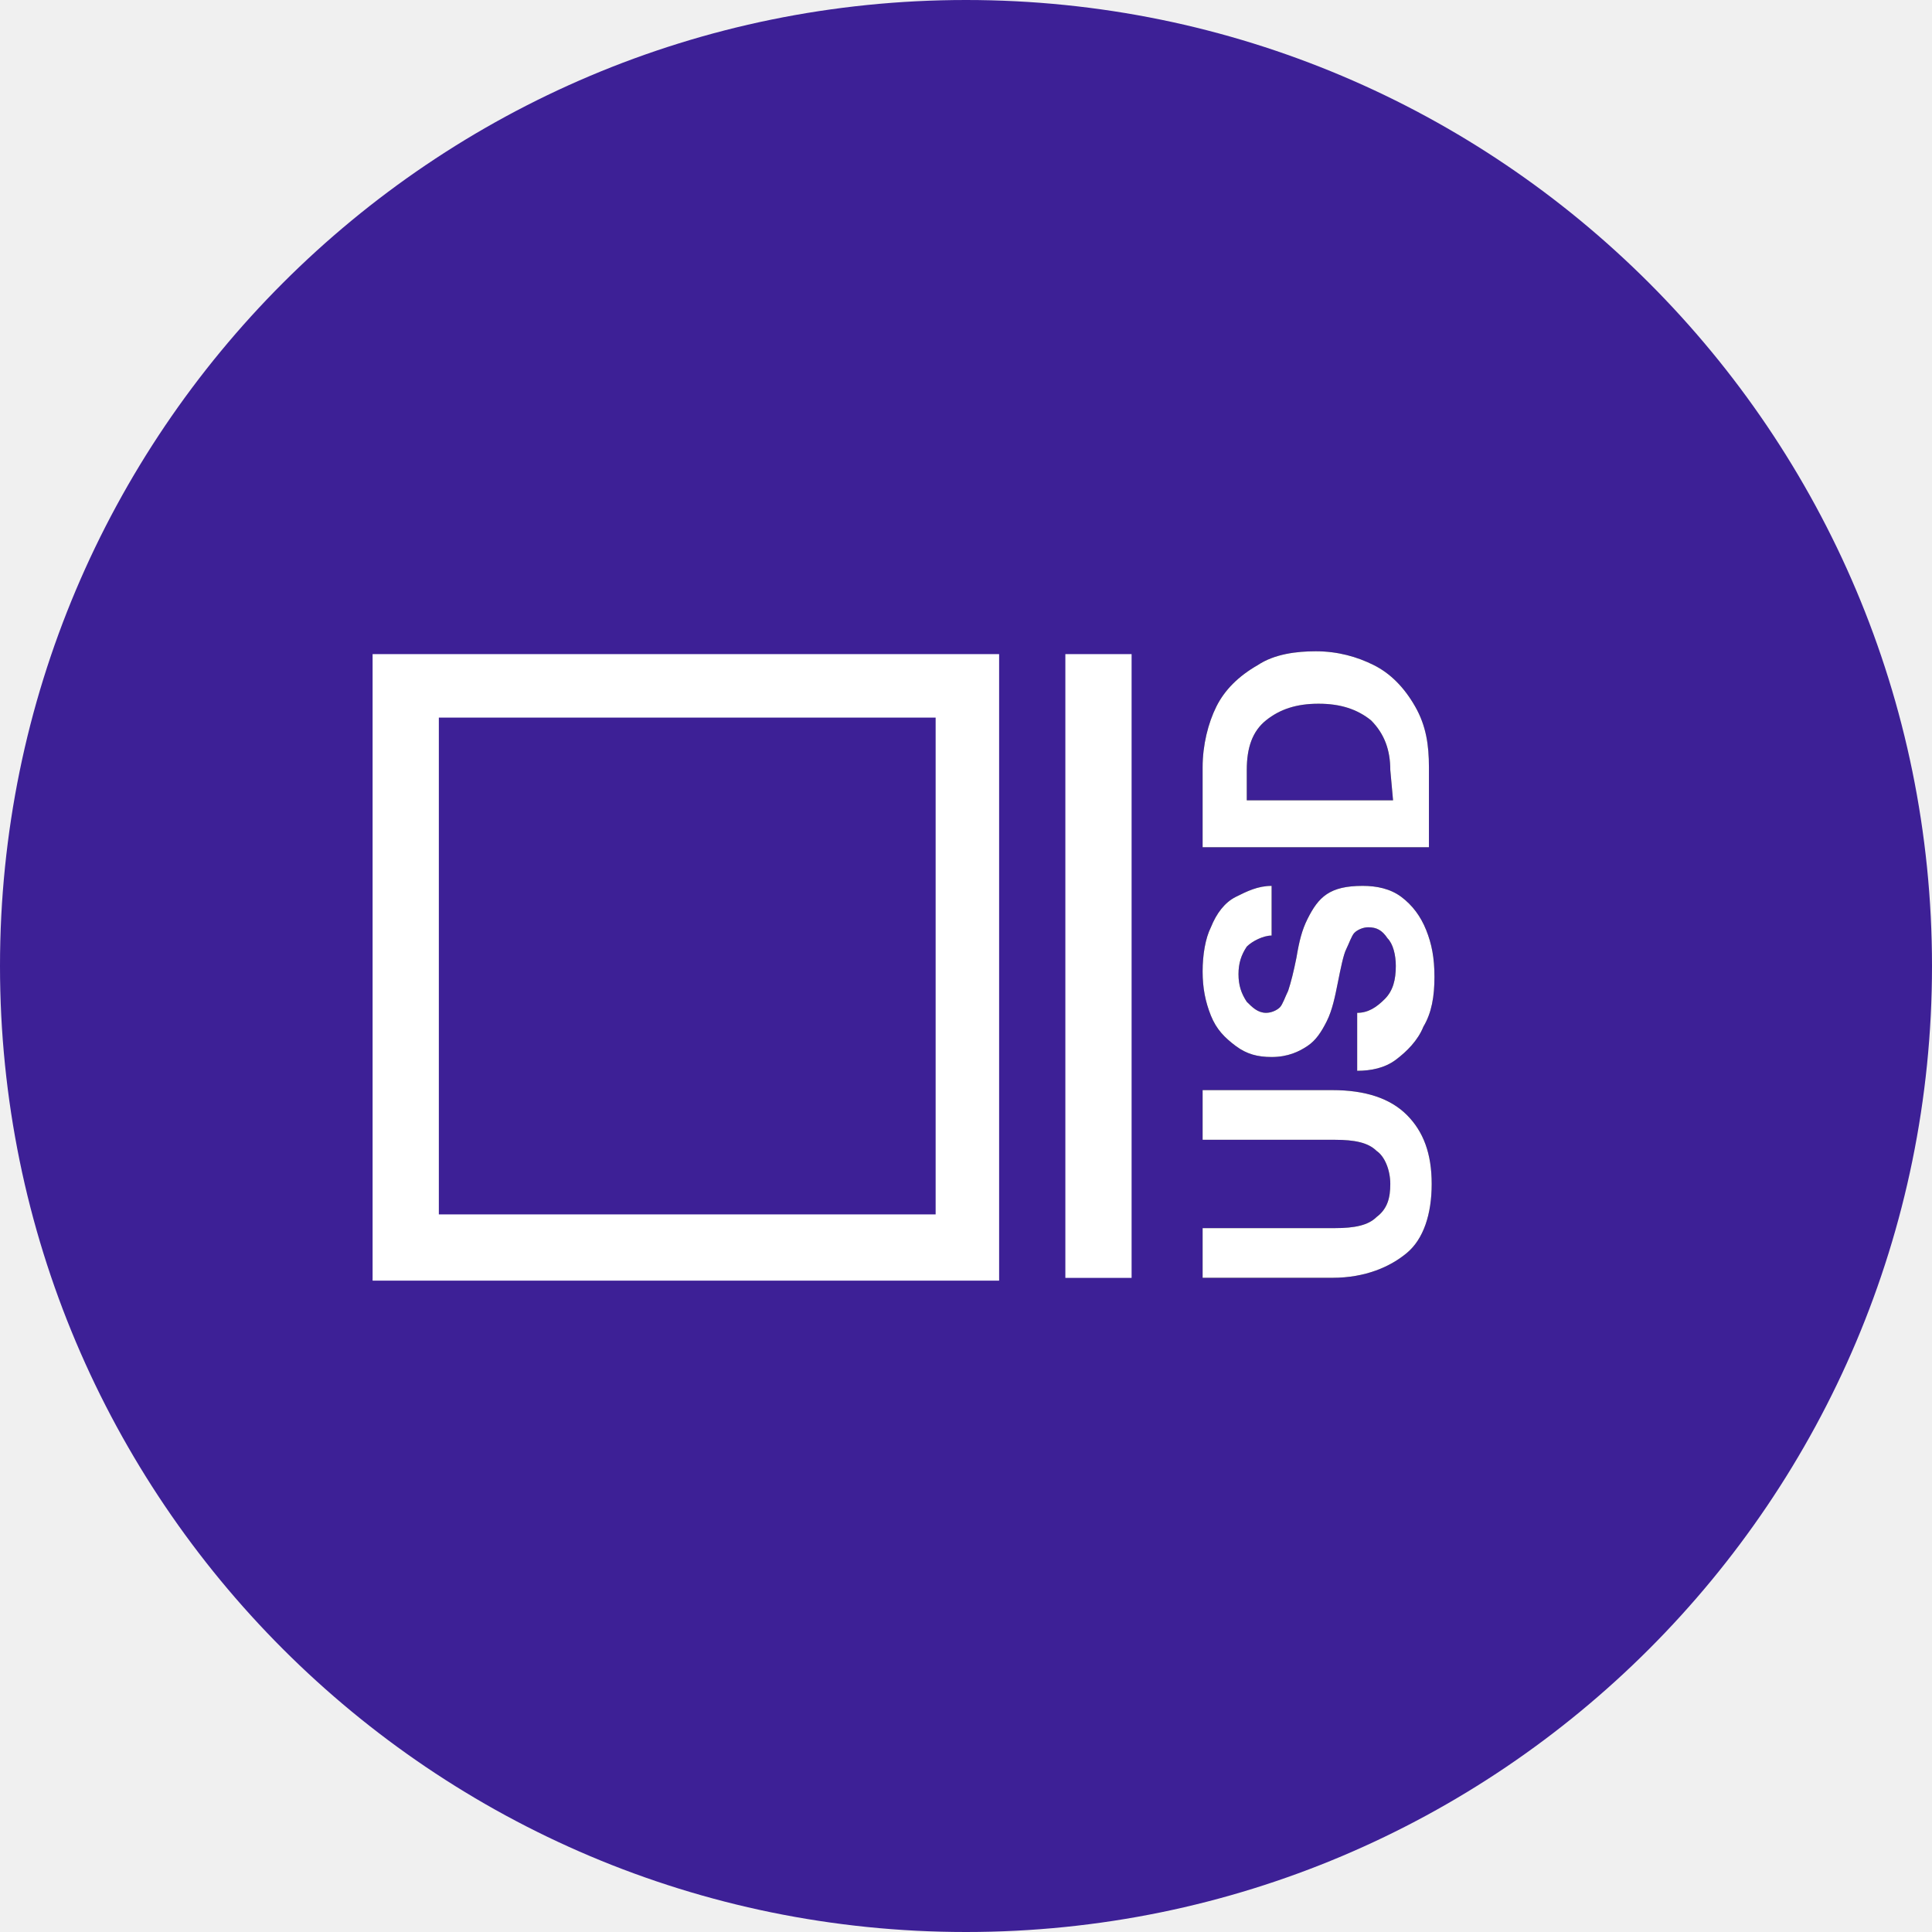
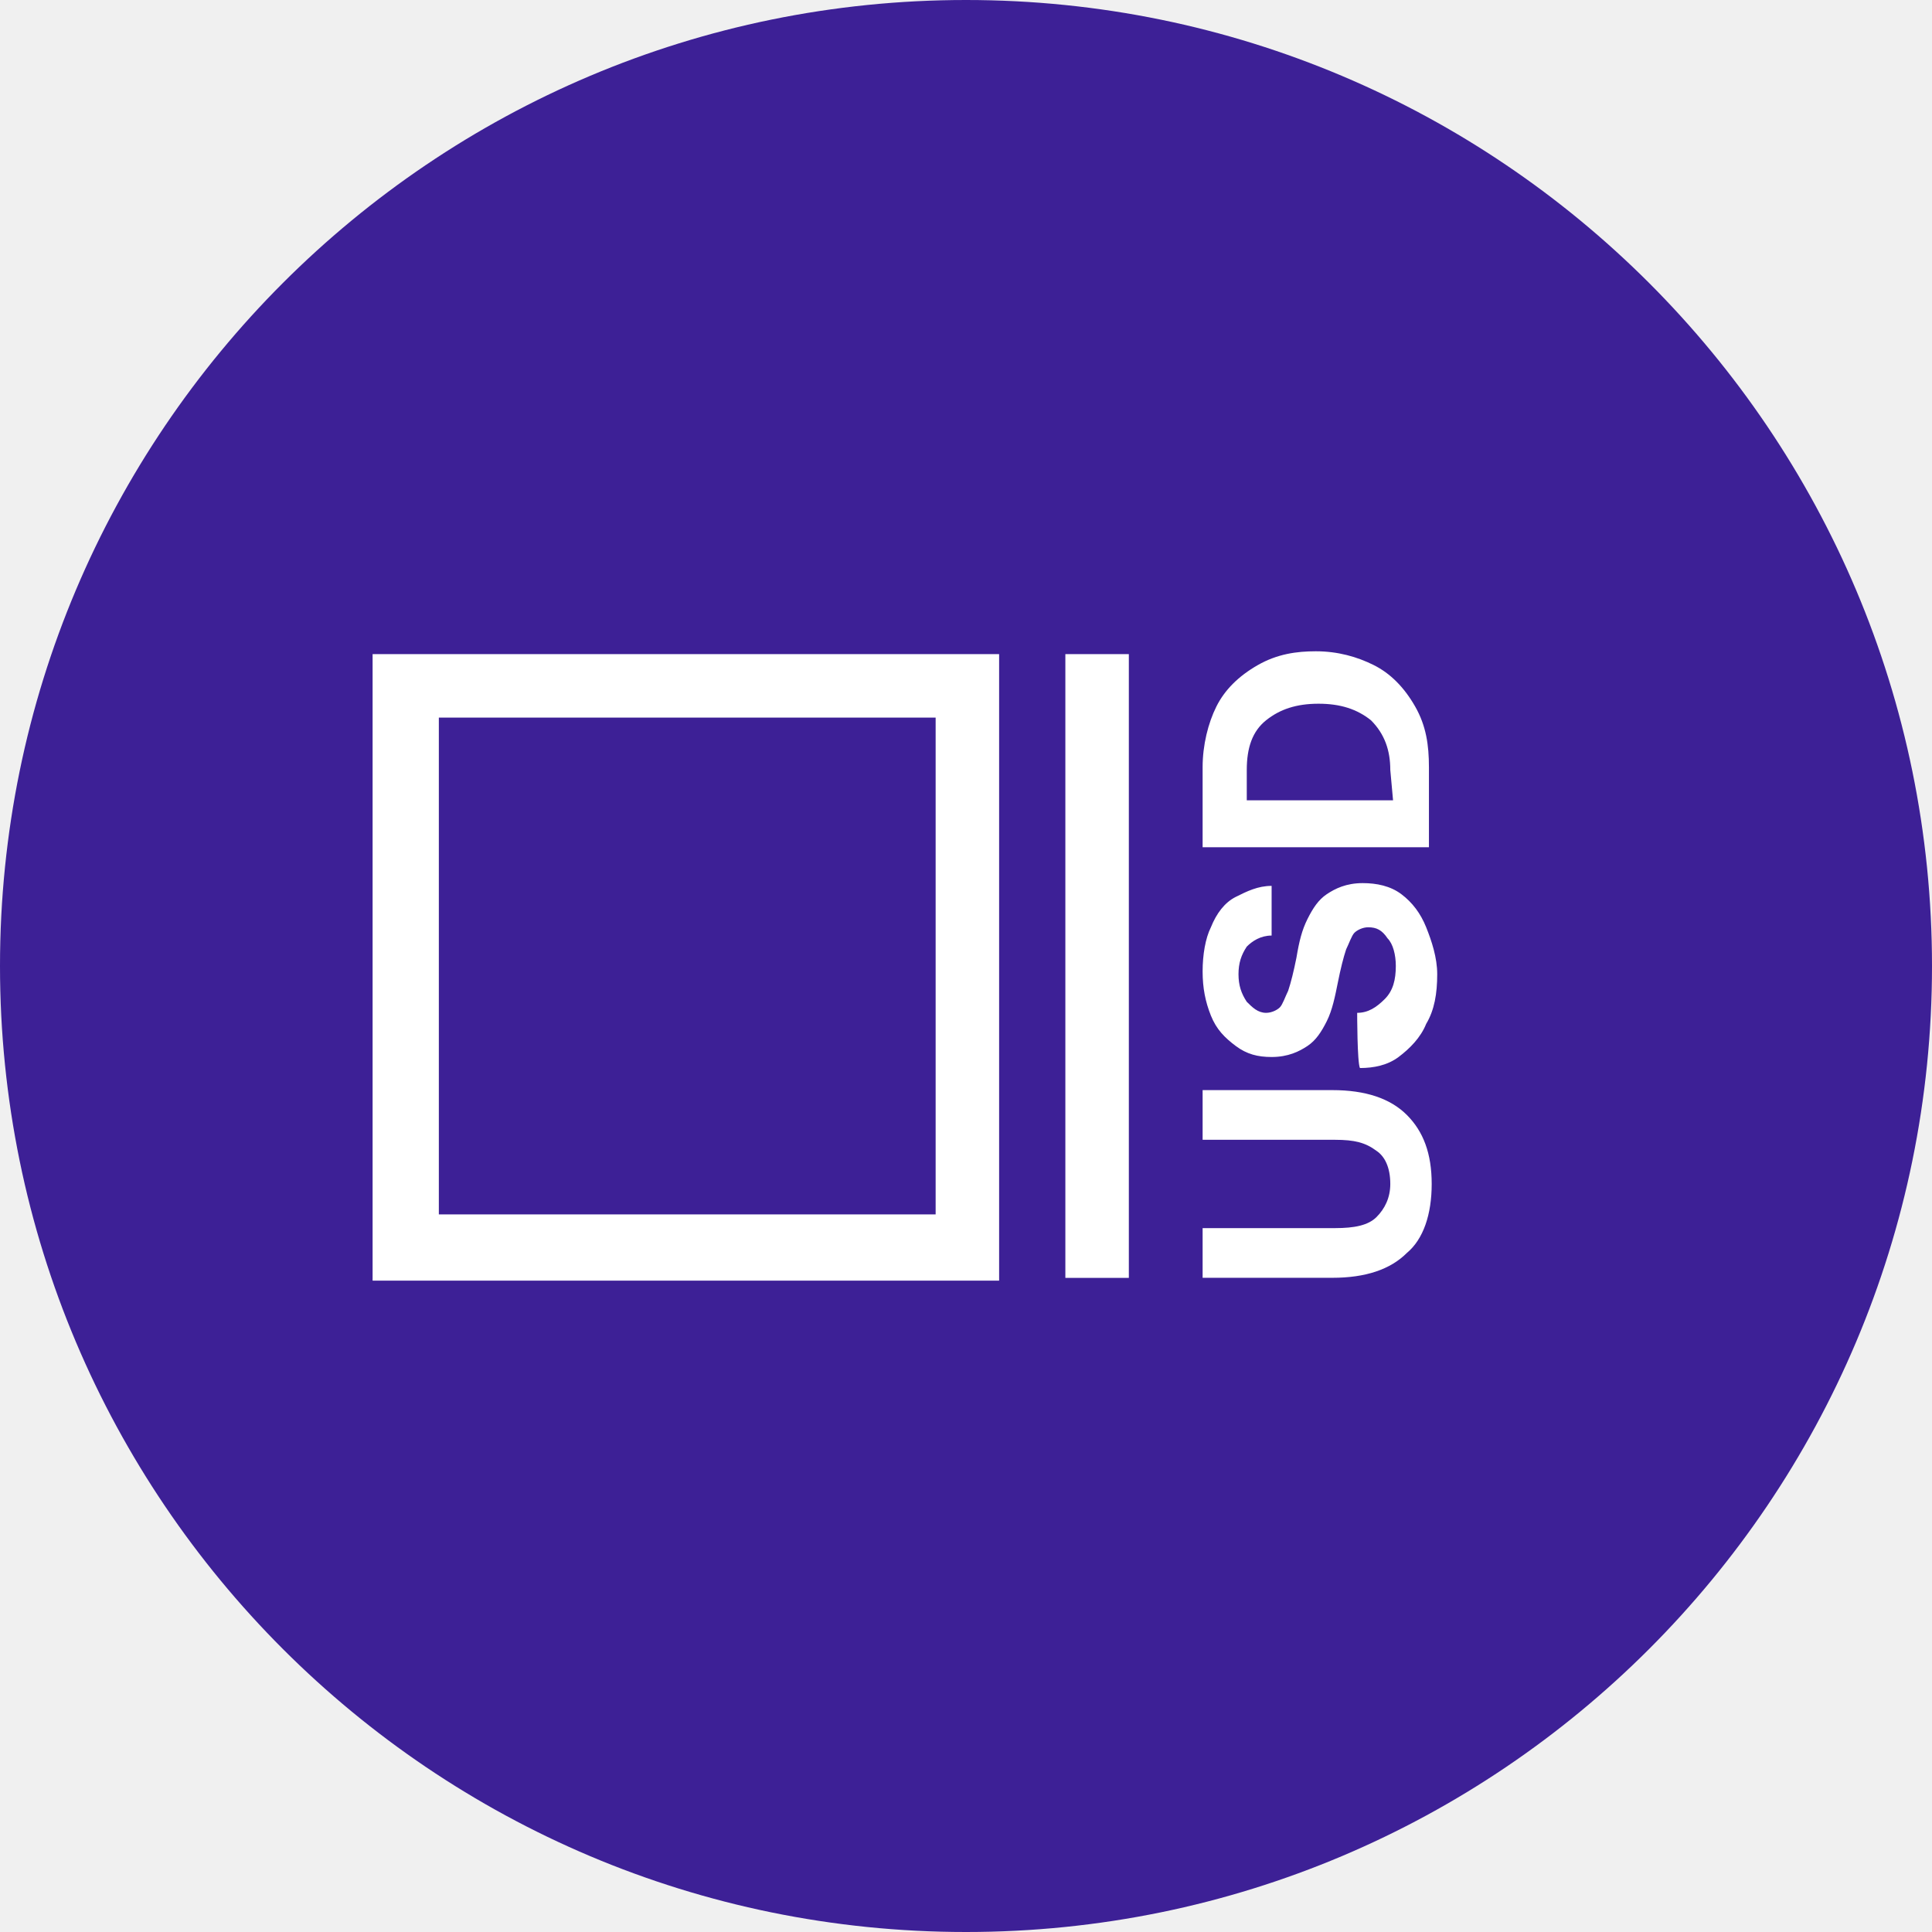
- <svg xmlns="http://www.w3.org/2000/svg" version="1.1" id="Layer_1" x="0px" y="0px" viewBox="0 0 70 70" style="enable-background:new 0 0 70 70;" xml:space="preserve">
-   <style type="text/css">
- 	.st0{fill:#3D2096;}
- 	.st1{fill:#FFFFFF;}
- </style>
-   <g id="Main">
-     <g>
-       <circle class="st0" cx="35" cy="35" r="35" />
+ <svg xmlns="http://www.w3.org/2000/svg" enable-background="new -234 466 70 70" height="70" width="70" viewBox="-234 466 70 70">
+   <g class="nc-icon-wrapper">
+     <circle id="Circle" class="st0" cx="-199" cy="501" r="35" fill="#3D2096">
+         </circle>
+     <polygon class="st1" fill="#ffffff" points="-193.1,489.7 -195.4,489.7 -195.4,512.3 -193.1,512.3" />
+     <g id="XMLID_2_">
+       <path fill="#ffffff" d="M-200.1,492v18h-18v-18H-200.1 M-197.8,489.7h-22.7v22.7h22.7V489.7L-197.8,489.7z" />
    </g>
-     <g id="Logo">
-       <g id="XMLID_1_">
-         <polygon class="st1" points="41,23.7 38.6,23.7 38.6,46.3 41,46.3    " />
-       </g>
-       <g id="XMLID_2_">
-         <path class="st1" d="M33.9,26v18h-18V26H33.9 M36.2,23.7H13.5v22.7h22.7V23.7L36.2,23.7z" />
-       </g>
-     </g>
-   </g>
-   <g id="Currency">
-     <g id="USD_1_">
-       <g transform="rotate(-90 189.035 14.062)">
-         <g>
-           <path id="a" d="M158.6-131.4v4.8c0,0.7,0.1,1.2,0.4,1.5c0.3,0.4,0.7,0.5,1.2,0.5s1-0.2,1.2-0.5c0.3-0.3,0.4-0.8,0.4-1.5v-4.8      h1.8v4.7c0,1.2-0.3,2.1-0.9,2.7c-0.6,0.6-1.4,0.9-2.5,0.9s-2-0.3-2.5-0.9s-0.9-1.5-0.9-2.7v-4.7      C156.8-131.4,158.6-131.4,158.6-131.4z M166.4-125.8c0,0.4,0.2,0.7,0.5,1c0.3,0.3,0.7,0.4,1.2,0.4c0.4,0,0.8-0.1,1-0.3      c0.3-0.2,0.4-0.4,0.4-0.7c0-0.2-0.1-0.4-0.2-0.5c-0.1-0.1-0.4-0.2-0.6-0.3s-0.7-0.2-1.2-0.3c-0.5-0.1-1-0.2-1.4-0.4      c-0.4-0.2-0.7-0.4-0.9-0.7s-0.4-0.7-0.4-1.3c0-0.5,0.1-0.9,0.4-1.3c0.3-0.4,0.6-0.7,1.1-0.9c0.5-0.2,1-0.3,1.6-0.3      c0.6,0,1.2,0.1,1.6,0.3c0.5,0.2,0.9,0.5,1.1,0.9s0.4,0.8,0.4,1.3h-1.8c0-0.3-0.2-0.7-0.4-0.9c-0.3-0.2-0.6-0.3-1-0.3      c-0.4,0-0.7,0.1-1,0.3c-0.2,0.2-0.4,0.4-0.4,0.7c0,0.2,0.1,0.4,0.2,0.5c0.1,0.1,0.4,0.2,0.6,0.3c0.3,0.1,0.7,0.2,1.2,0.3      c0.6,0.1,1,0.2,1.4,0.4s0.7,0.4,0.9,0.7c0.2,0.3,0.3,0.7,0.3,1.3c0,0.5-0.1,1-0.4,1.4s-0.7,0.7-1.2,0.9c-0.5,0.2-1,0.3-1.7,0.3      c-0.7,0-1.3-0.1-1.8-0.4c-0.5-0.2-0.9-0.6-1.2-1c-0.3-0.4-0.4-0.9-0.4-1.4C164.6-125.8,166.4-125.8,166.4-125.8z M172.4-131.4      h2.9c0.8,0,1.6,0.2,2.2,0.5s1.1,0.8,1.5,1.5c0.4,0.6,0.5,1.4,0.5,2.1c0,0.8-0.2,1.5-0.5,2.1s-0.8,1.1-1.5,1.5s-1.4,0.5-2.2,0.5      h-2.9C172.4-123.1,172.4-131.4,172.4-131.4z M175.2-124.6c0.7,0,1.3-0.2,1.8-0.7c0.4-0.5,0.6-1.1,0.6-1.9c0-0.8-0.2-1.4-0.6-1.9      c-0.4-0.5-1-0.7-1.8-0.7h-1.1v5.3L175.2-124.6L175.2-124.6z" />
-         </g>
-         <g>
-           <path id="a_1_" class="st1" d="M158.6-131.4v4.8c0,0.7,0.1,1.2,0.4,1.5c0.3,0.4,0.7,0.5,1.2,0.5s1-0.2,1.2-0.5      c0.3-0.3,0.4-0.8,0.4-1.5v-4.8h1.8v4.7c0,1.2-0.3,2.1-0.9,2.7c-0.6,0.6-1.4,0.9-2.5,0.9s-2-0.3-2.5-0.9s-0.9-1.5-0.9-2.7v-4.7      C156.8-131.4,158.6-131.4,158.6-131.4z M166.4-125.8c0,0.4,0.2,0.7,0.5,1c0.3,0.3,0.7,0.4,1.2,0.4c0.4,0,0.8-0.1,1-0.3      c0.3-0.2,0.4-0.4,0.4-0.7c0-0.2-0.1-0.4-0.2-0.5c-0.1-0.1-0.4-0.2-0.6-0.3s-0.7-0.2-1.2-0.3c-0.5-0.1-1-0.2-1.4-0.4      c-0.4-0.2-0.7-0.4-0.9-0.7s-0.4-0.7-0.4-1.3c0-0.5,0.1-0.9,0.4-1.3c0.3-0.4,0.6-0.7,1.1-0.9c0.5-0.2,1-0.3,1.6-0.3      c0.6,0,1.2,0.1,1.6,0.3c0.5,0.2,0.9,0.5,1.1,0.9s0.4,0.8,0.4,1.3h-1.8c0-0.3-0.2-0.7-0.4-0.9c-0.3-0.2-0.6-0.3-1-0.3      c-0.4,0-0.7,0.1-1,0.3c-0.2,0.2-0.4,0.4-0.4,0.7c0,0.2,0.1,0.4,0.2,0.5c0.1,0.1,0.4,0.2,0.6,0.3c0.3,0.1,0.7,0.2,1.2,0.3      c0.6,0.1,1,0.2,1.4,0.4s0.7,0.4,0.9,0.7c0.2,0.3,0.3,0.7,0.3,1.3c0,0.5-0.1,1-0.4,1.4s-0.7,0.7-1.2,0.9c-0.5,0.2-1,0.3-1.7,0.3      c-0.7,0-1.3-0.1-1.8-0.4c-0.5-0.2-0.9-0.6-1.2-1c-0.3-0.4-0.4-0.9-0.4-1.4C164.6-125.8,166.4-125.8,166.4-125.8z M172.4-131.4      h2.9c0.8,0,1.6,0.2,2.2,0.5s1.1,0.8,1.5,1.5c0.4,0.6,0.5,1.4,0.5,2.1c0,0.8-0.2,1.5-0.5,2.1s-0.8,1.1-1.5,1.5s-1.4,0.5-2.2,0.5      h-2.9C172.4-123.1,172.4-131.4,172.4-131.4z M175.2-124.6c0.7,0,1.3-0.2,1.8-0.7c0.4-0.5,0.6-1.1,0.6-1.9c0-0.8-0.2-1.4-0.6-1.9      c-0.4-0.5-1-0.7-1.8-0.7h-1.1v5.3L175.2-124.6L175.2-124.6z" />
-         </g>
-       </g>
-     </g>
+     <path transform="rotate(-90 189.035 14.062)" fill="#ffffff" d="M-307.4-365.4v4.8c0,0.7,0.1,1.2,0.4,1.5c0.3,0.3,0.7,0.5,1.2,0.5c0.6,0,1-0.2,1.2-0.5    c0.3-0.4,0.4-0.8,0.4-1.5v-4.8h1.8v4.7c0,1.2-0.3,2.1-0.9,2.7c-0.6,0.6-1.4,0.9-2.5,0.9s-2-0.3-2.5-0.9    c-0.6-0.6-0.9-1.5-0.9-2.7v-4.7C-309.2-365.4-307.4-365.4-307.4-365.4z M-299.6-359.8c0,0.4,0.2,0.7,0.5,1    c0.3,0.3,0.7,0.4,1.2,0.4c0.4,0,0.8-0.1,1-0.3c0.3-0.2,0.4-0.4,0.4-0.7c0-0.2-0.1-0.4-0.2-0.5c-0.1-0.1-0.4-0.2-0.6-0.3    c-0.3-0.1-0.7-0.2-1.2-0.3c-0.5-0.1-1-0.2-1.4-0.4c-0.4-0.2-0.7-0.4-0.9-0.7s-0.4-0.7-0.4-1.3c0-0.5,0.1-0.9,0.4-1.3    c0.3-0.4,0.6-0.7,1.1-0.9c0.5-0.2,1-0.3,1.6-0.3c0.6,0,1.2,0.1,1.6,0.3c0.5,0.2,0.9,0.5,1.1,0.9s0.4,0.8,0.4,1.3h-1.8    c0-0.4-0.2-0.7-0.4-0.9c-0.3-0.2-0.6-0.3-1-0.3c-0.4,0-0.7,0.1-1,0.3c-0.2,0.2-0.4,0.4-0.4,0.7c0,0.2,0.1,0.4,0.2,0.5    c0.1,0.1,0.4,0.2,0.6,0.3c0.3,0.1,0.7,0.2,1.2,0.3c0.6,0.1,1,0.2,1.4,0.4s0.7,0.4,0.9,0.7c0.2,0.3,0.4,0.7,0.4,1.3    c0,0.5-0.1,1-0.4,1.4s-0.7,0.7-1.2,0.9c-0.5,0.2-1.1,0.4-1.7,0.4c-0.7,0-1.3-0.1-1.8-0.4c-0.5-0.2-0.9-0.6-1.2-1    c-0.3-0.4-0.4-0.9-0.4-1.4C-301.4-359.8-299.6-359.8-299.6-359.8z M-293.6-365.4h2.9c0.8,0,1.6,0.2,2.2,0.5s1.1,0.8,1.5,1.5    s0.5,1.4,0.5,2.1c0,0.8-0.2,1.5-0.5,2.1s-0.8,1.1-1.5,1.5s-1.4,0.5-2.2,0.5h-2.9V-365.4z M-290.8-358.6c0.7,0,1.3-0.2,1.8-0.7    c0.4-0.5,0.6-1.1,0.6-1.9c0-0.8-0.2-1.4-0.6-1.9c-0.4-0.5-1-0.7-1.8-0.7h-1.1v5.3L-290.8-358.6L-290.8-358.6z" />
  </g>
</svg>
